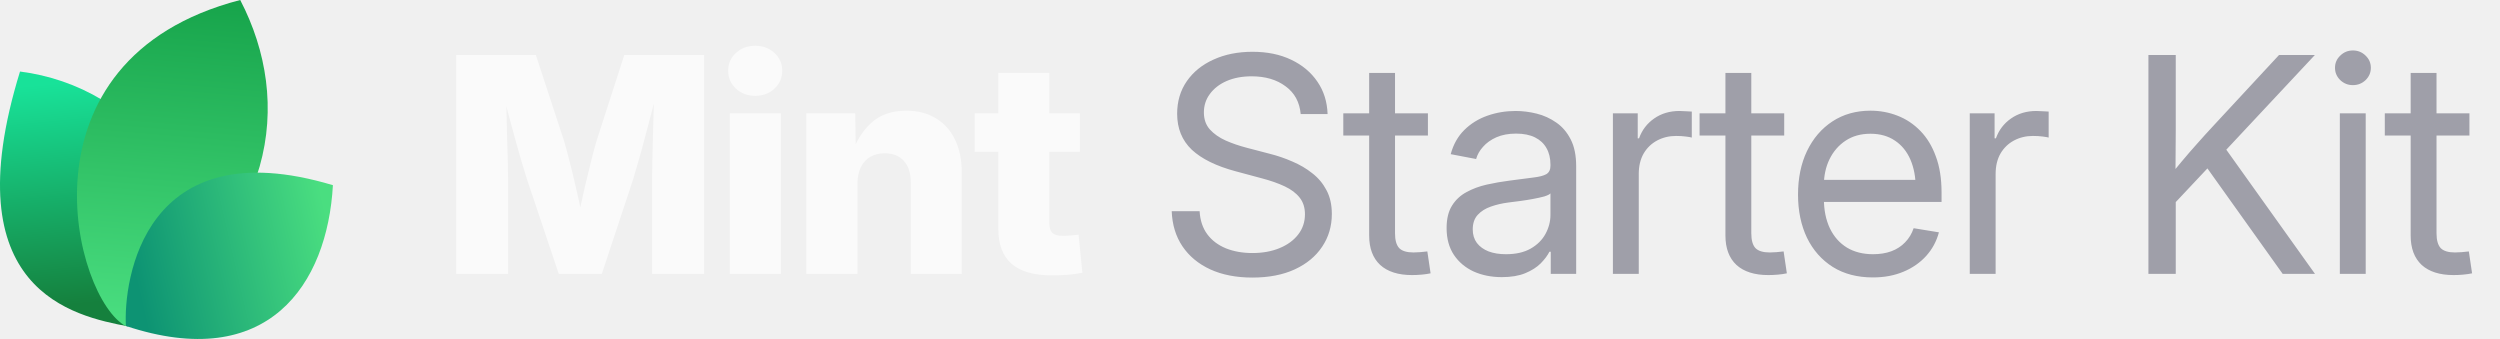
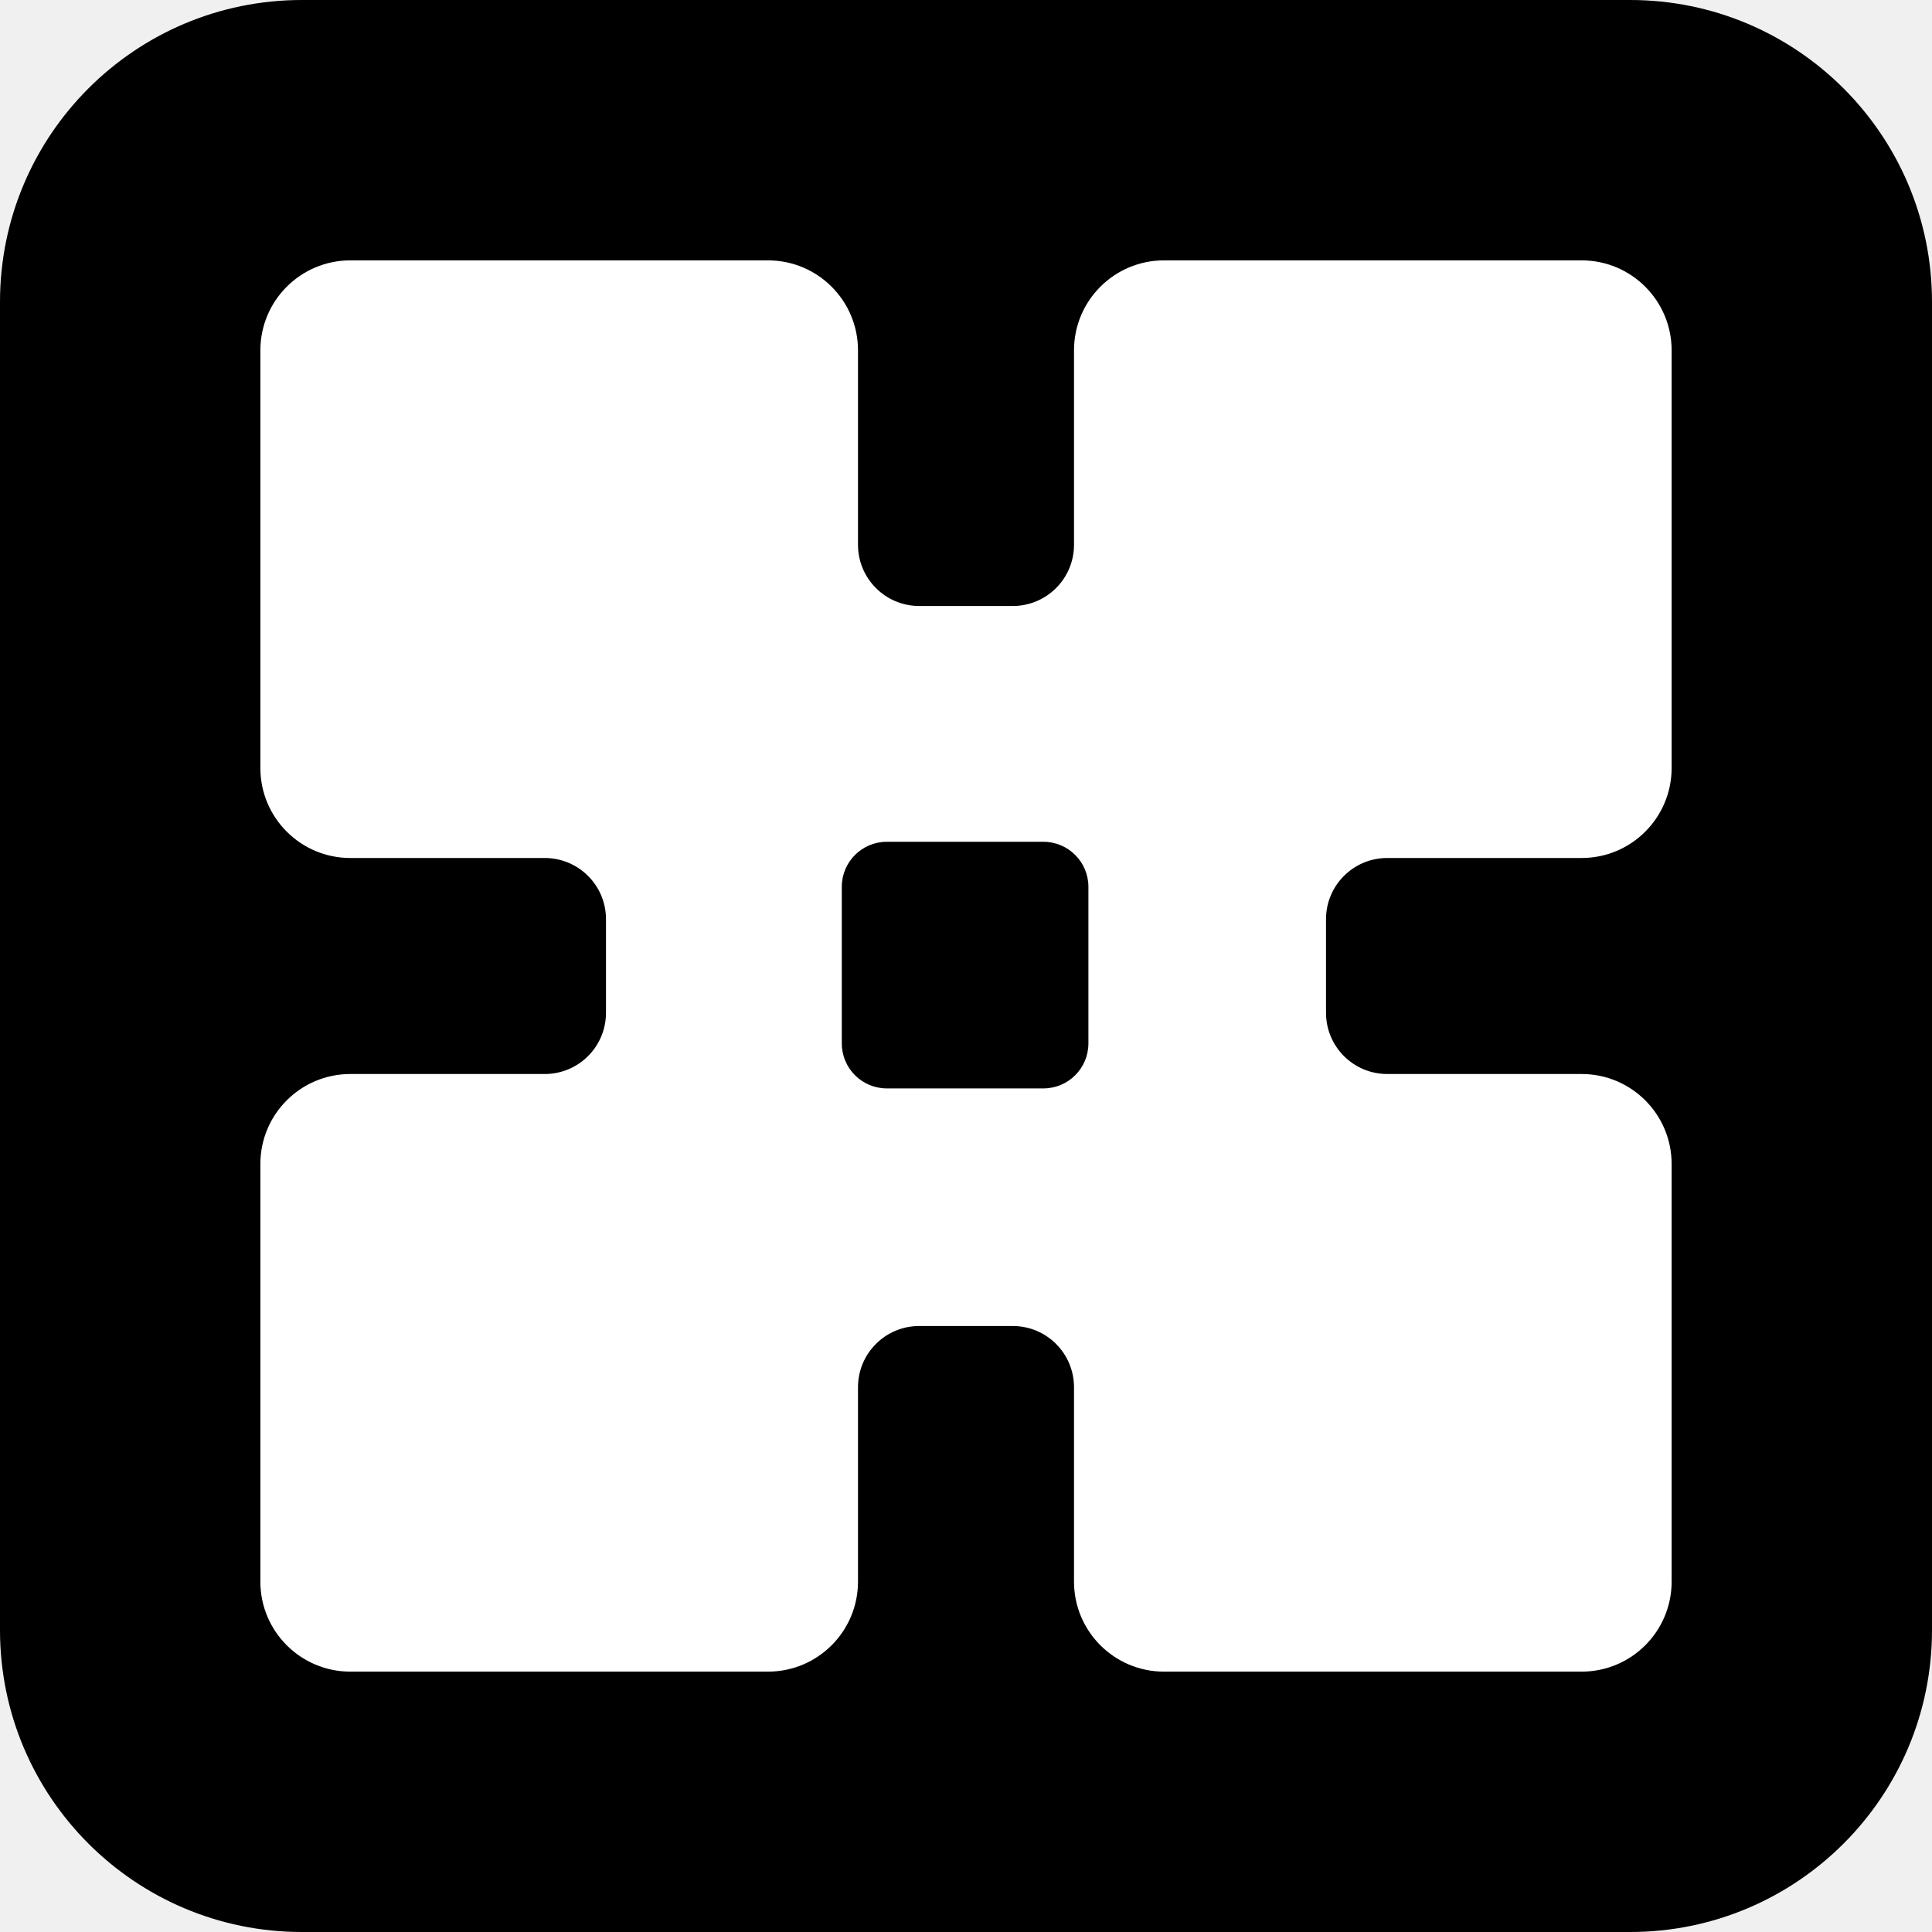
- <svg xmlns="http://www.w3.org/2000/svg" width="177" height="24" viewBox="0 0 177 24" fill="none">
-   <path d="M9.061 23.108C5.268 22.377 -3.391 20.627 1.417 5.064C9.634 6.099 16.973 14.064 9.061 23.108Z" fill="url(#paint0_linear_17557_2145)" />
-   <path d="M8.919 23.094C5.276 21.222 0.784 4.209 17.007 0C20.757 7.193 19.621 16.545 8.919 23.094Z" fill="url(#paint1_linear_17557_2145)" />
-   <path d="M8.914 23.079C8.735 19.882 10.159 9.085 23.57 13.111C23.181 20.123 18.984 26.418 8.914 23.079Z" fill="url(#paint2_linear_17557_2145)" />
-   <path d="M32.301 19.392V3.894H37.938L39.925 9.948C40.036 10.315 40.164 10.787 40.31 11.362C40.462 11.938 40.611 12.552 40.757 13.204C40.91 13.855 41.048 14.483 41.173 15.086C41.305 15.682 41.412 16.192 41.495 16.615H40.695C40.771 16.192 40.871 15.682 40.996 15.086C41.128 14.49 41.267 13.866 41.412 13.214C41.565 12.562 41.714 11.948 41.86 11.373C42.005 10.79 42.133 10.315 42.244 9.948L44.2 3.894H49.848V19.392H46.166V12.704C46.166 12.357 46.173 11.917 46.187 11.383C46.2 10.849 46.214 10.27 46.228 9.646C46.249 9.022 46.266 8.391 46.28 7.753C46.301 7.115 46.311 6.519 46.311 5.964H46.623C46.485 6.561 46.332 7.181 46.166 7.826C45.999 8.471 45.833 9.102 45.666 9.719C45.507 10.336 45.351 10.901 45.198 11.414C45.053 11.928 44.928 12.357 44.824 12.704L42.608 19.392H39.561L37.314 12.704C37.203 12.357 37.072 11.928 36.919 11.414C36.773 10.901 36.614 10.34 36.441 9.729C36.274 9.112 36.104 8.481 35.931 7.836C35.764 7.192 35.608 6.567 35.463 5.964H35.827C35.834 6.512 35.844 7.105 35.858 7.743C35.872 8.374 35.886 9.005 35.9 9.636C35.92 10.26 35.938 10.839 35.952 11.373C35.965 11.907 35.972 12.351 35.972 12.704V19.392H32.301ZM51.668 19.392V8.024H55.288V19.392H51.668ZM53.468 6.786C52.927 6.786 52.473 6.616 52.105 6.276C51.738 5.93 51.554 5.507 51.554 5.007C51.554 4.508 51.738 4.088 52.105 3.749C52.473 3.409 52.927 3.239 53.468 3.239C54.009 3.239 54.463 3.409 54.83 3.749C55.198 4.082 55.382 4.501 55.382 5.007C55.382 5.507 55.198 5.93 54.83 6.276C54.463 6.616 54.009 6.786 53.468 6.786ZM60.708 13.027V19.392H57.088V8.024H60.551L60.593 10.967H60.281C60.593 10.024 61.061 9.268 61.685 8.7C62.309 8.124 63.138 7.836 64.171 7.836C64.975 7.836 65.672 8.017 66.262 8.377C66.851 8.731 67.302 9.234 67.614 9.885C67.933 10.537 68.092 11.307 68.092 12.194V19.392H64.483V12.912C64.483 12.26 64.32 11.754 63.994 11.394C63.675 11.033 63.221 10.853 62.632 10.853C62.25 10.853 61.914 10.936 61.623 11.102C61.332 11.269 61.106 11.515 60.947 11.841C60.787 12.16 60.708 12.555 60.708 13.027ZM76.456 8.024V10.749H69.008V8.024H76.456ZM70.683 5.163H74.292V15.783C74.292 16.102 74.361 16.334 74.5 16.48C74.646 16.625 74.899 16.698 75.259 16.698C75.405 16.698 75.596 16.688 75.831 16.667C76.074 16.646 76.251 16.629 76.362 16.615L76.632 19.309C76.313 19.378 75.963 19.427 75.582 19.455C75.207 19.482 74.836 19.496 74.469 19.496C73.2 19.496 72.25 19.222 71.619 18.674C70.995 18.127 70.683 17.308 70.683 16.22V5.163Z" fill="#FAFAFA" />
-   <path d="M88.667 19.652C87.523 19.652 86.528 19.458 85.682 19.07C84.843 18.681 84.188 18.137 83.716 17.437C83.245 16.736 82.992 15.908 82.957 14.951H84.933C84.968 15.596 85.148 16.14 85.474 16.584C85.8 17.021 86.24 17.354 86.795 17.582C87.35 17.804 87.974 17.915 88.667 17.915C89.388 17.915 90.026 17.801 90.581 17.572C91.143 17.343 91.583 17.024 91.902 16.615C92.228 16.199 92.391 15.717 92.391 15.169C92.391 14.698 92.266 14.306 92.017 13.994C91.767 13.675 91.413 13.408 90.956 13.193C90.498 12.978 89.954 12.787 89.323 12.621L87.502 12.132C86.123 11.765 85.082 11.255 84.382 10.603C83.689 9.944 83.342 9.095 83.342 8.055C83.342 7.174 83.571 6.404 84.028 5.746C84.486 5.087 85.117 4.577 85.921 4.217C86.726 3.849 87.645 3.666 88.678 3.666C89.718 3.666 90.63 3.853 91.413 4.227C92.204 4.602 92.824 5.122 93.275 5.787C93.726 6.446 93.965 7.209 93.993 8.076H92.089C92.013 7.23 91.656 6.574 91.018 6.11C90.387 5.638 89.586 5.403 88.615 5.403C87.95 5.403 87.36 5.513 86.847 5.735C86.341 5.957 85.946 6.262 85.661 6.651C85.377 7.032 85.235 7.469 85.235 7.961C85.235 8.447 85.377 8.849 85.661 9.168C85.946 9.48 86.317 9.74 86.774 9.948C87.232 10.149 87.724 10.319 88.251 10.457L89.884 10.884C90.439 11.023 90.977 11.206 91.496 11.435C92.023 11.657 92.495 11.934 92.911 12.267C93.334 12.593 93.67 12.995 93.92 13.474C94.17 13.945 94.294 14.504 94.294 15.149C94.294 16.015 94.066 16.788 93.608 17.468C93.157 18.148 92.512 18.681 91.673 19.07C90.834 19.458 89.832 19.652 88.667 19.652ZM101.097 8.024V9.594H95.106V8.024H101.097ZM96.937 5.163H98.767V16.521C98.767 17 98.865 17.347 99.059 17.562C99.26 17.77 99.6 17.874 100.078 17.874C100.21 17.874 100.366 17.867 100.546 17.853C100.733 17.832 100.903 17.815 101.056 17.801L101.285 19.351C101.097 19.392 100.886 19.423 100.65 19.444C100.414 19.465 100.189 19.475 99.974 19.475C98.996 19.475 98.244 19.236 97.717 18.758C97.197 18.272 96.937 17.579 96.937 16.677V5.163ZM106.33 19.621C105.595 19.621 104.932 19.489 104.343 19.226C103.754 18.955 103.285 18.564 102.939 18.05C102.592 17.53 102.419 16.896 102.419 16.147C102.419 15.495 102.547 14.965 102.804 14.556C103.06 14.146 103.403 13.828 103.833 13.599C104.263 13.363 104.742 13.186 105.269 13.068C105.796 12.95 106.333 12.857 106.881 12.787C107.574 12.69 108.132 12.617 108.555 12.569C108.978 12.52 109.287 12.441 109.481 12.33C109.675 12.212 109.772 12.014 109.772 11.737V11.654C109.772 11.203 109.679 10.815 109.492 10.489C109.311 10.163 109.041 9.91 108.68 9.729C108.32 9.549 107.872 9.459 107.338 9.459C106.805 9.459 106.34 9.546 105.945 9.719C105.556 9.892 105.241 10.118 104.998 10.395C104.755 10.665 104.593 10.953 104.509 11.258L102.71 10.915C102.897 10.222 103.22 9.65 103.677 9.199C104.135 8.748 104.679 8.412 105.31 8.19C105.941 7.968 106.607 7.857 107.307 7.857C107.8 7.857 108.295 7.92 108.795 8.044C109.301 8.169 109.765 8.381 110.188 8.679C110.611 8.97 110.951 9.369 111.208 9.875C111.464 10.374 111.593 11.005 111.593 11.768V19.392H109.793V17.822H109.7C109.568 18.085 109.363 18.359 109.086 18.643C108.809 18.921 108.444 19.153 107.994 19.34C107.543 19.527 106.988 19.621 106.33 19.621ZM106.621 17.998C107.321 17.998 107.904 17.867 108.368 17.603C108.84 17.333 109.19 16.986 109.419 16.563C109.654 16.133 109.772 15.682 109.772 15.211V13.692C109.703 13.769 109.554 13.841 109.325 13.911C109.096 13.973 108.829 14.032 108.524 14.088C108.226 14.143 107.921 14.192 107.609 14.233C107.304 14.275 107.033 14.309 106.798 14.337C106.354 14.393 105.938 14.49 105.549 14.628C105.168 14.76 104.86 14.954 104.624 15.211C104.388 15.467 104.27 15.811 104.27 16.241C104.27 16.615 104.367 16.934 104.561 17.198C104.762 17.461 105.04 17.662 105.393 17.801C105.747 17.933 106.156 17.998 106.621 17.998ZM114.193 19.392V8.024H115.951V9.792H116.045C116.253 9.209 116.61 8.741 117.116 8.388C117.622 8.034 118.219 7.857 118.905 7.857C119.058 7.857 119.217 7.864 119.384 7.878C119.55 7.885 119.682 7.892 119.779 7.899V9.74C119.716 9.719 119.578 9.695 119.363 9.667C119.155 9.639 118.922 9.625 118.666 9.625C118.174 9.625 117.726 9.733 117.324 9.948C116.922 10.163 116.603 10.471 116.367 10.874C116.138 11.276 116.024 11.758 116.024 12.319V19.392H114.193ZM126.322 8.024V9.594H120.33V8.024H126.322ZM122.161 5.163H123.992V16.521C123.992 17 124.089 17.347 124.283 17.562C124.484 17.77 124.824 17.874 125.302 17.874C125.434 17.874 125.59 17.867 125.77 17.853C125.958 17.832 126.127 17.815 126.28 17.801L126.509 19.351C126.322 19.392 126.11 19.423 125.874 19.444C125.639 19.465 125.413 19.475 125.198 19.475C124.221 19.475 123.468 19.236 122.941 18.758C122.421 18.272 122.161 17.579 122.161 16.677V5.163ZM132.604 19.642C131.502 19.642 130.555 19.396 129.765 18.903C128.974 18.404 128.364 17.714 127.934 16.834C127.511 15.946 127.3 14.927 127.3 13.775C127.3 12.611 127.511 11.584 127.934 10.697C128.364 9.802 128.964 9.102 129.734 8.596C130.51 8.089 131.408 7.836 132.428 7.836C133.1 7.836 133.738 7.954 134.341 8.19C134.952 8.426 135.489 8.783 135.954 9.261C136.425 9.74 136.793 10.343 137.056 11.071C137.327 11.792 137.462 12.645 137.462 13.63V14.296H128.433V12.735H136.463L135.631 13.297C135.631 12.541 135.506 11.876 135.257 11.3C135.007 10.725 134.643 10.277 134.165 9.958C133.686 9.632 133.107 9.469 132.428 9.469C131.748 9.469 131.162 9.632 130.67 9.958C130.177 10.284 129.796 10.725 129.526 11.279C129.262 11.827 129.13 12.441 129.13 13.12V14.046C129.13 14.864 129.273 15.572 129.557 16.168C129.841 16.757 130.243 17.211 130.763 17.53C131.283 17.842 131.901 17.998 132.615 17.998C133.093 17.998 133.523 17.929 133.905 17.79C134.293 17.645 134.619 17.433 134.882 17.156C135.153 16.879 135.354 16.546 135.486 16.157L137.275 16.449C137.108 17.08 136.81 17.634 136.38 18.113C135.95 18.591 135.413 18.966 134.768 19.236C134.123 19.507 133.402 19.642 132.604 19.642ZM139.459 19.392V8.024H141.217V9.792H141.311C141.519 9.209 141.876 8.741 142.382 8.388C142.888 8.034 143.485 7.857 144.171 7.857C144.324 7.857 144.483 7.864 144.649 7.878C144.816 7.885 144.948 7.892 145.045 7.899V9.74C144.982 9.719 144.844 9.695 144.629 9.667C144.421 9.639 144.188 9.625 143.932 9.625C143.439 9.625 142.992 9.733 142.59 9.948C142.188 10.163 141.869 10.471 141.633 10.874C141.404 11.276 141.29 11.758 141.29 12.319V19.392H139.459ZM153.429 14.961V12.715C153.783 12.257 154.136 11.82 154.49 11.404C154.844 10.981 155.204 10.565 155.572 10.156C155.939 9.74 156.314 9.327 156.695 8.918L161.355 3.894H163.893L157.277 10.967H157.184L153.429 14.961ZM152.108 19.392V3.894H154.043V9.241L154.022 12.559L154.043 13.505V19.392H152.108ZM161.615 19.392L155.967 11.477L157.173 9.969L163.903 19.392H161.615ZM165.661 19.392V8.024H167.492V19.392H165.661ZM166.587 6.027C166.24 6.027 165.942 5.909 165.692 5.673C165.443 5.43 165.318 5.139 165.318 4.799C165.318 4.459 165.443 4.172 165.692 3.936C165.942 3.693 166.24 3.572 166.587 3.572C166.934 3.572 167.232 3.693 167.482 3.936C167.731 4.172 167.856 4.459 167.856 4.799C167.856 5.139 167.731 5.43 167.482 5.673C167.232 5.909 166.934 6.027 166.587 6.027ZM174.836 8.024V9.594H168.844V8.024H174.836ZM170.675 5.163H172.506V16.521C172.506 17 172.603 17.347 172.797 17.562C172.998 17.77 173.338 17.874 173.816 17.874C173.948 17.874 174.104 17.867 174.284 17.853C174.472 17.832 174.641 17.815 174.794 17.801L175.023 19.351C174.836 19.392 174.624 19.423 174.388 19.444C174.153 19.465 173.927 19.475 173.712 19.475C172.735 19.475 171.982 19.236 171.455 18.758C170.935 18.272 170.675 17.579 170.675 16.677V5.163Z" fill="#9F9FA9" />
-   <defs>
-     <linearGradient id="paint0_linear_17557_2145" x1="3.776" y1="5.916" x2="5.232" y2="21.559" gradientUnits="userSpaceOnUse">
-       <stop stop-color="#18E299" />
-       <stop offset="1" stop-color="#15803D" />
-     </linearGradient>
-     <linearGradient id="paint1_linear_17557_2145" x1="12.171" y1="-0.718" x2="10.19" y2="22.983" gradientUnits="userSpaceOnUse">
-       <stop stop-color="#16A34A" />
-       <stop offset="1" stop-color="#4ADE80" />
-     </linearGradient>
-     <linearGradient id="paint2_linear_17557_2145" x1="23.133" y1="15.353" x2="9.338" y2="18.52" gradientUnits="userSpaceOnUse">
-       <stop stop-color="#4ADE80" />
-       <stop offset="1" stop-color="#0D9373" />
-     </linearGradient>
-   </defs>
+ <svg xmlns="http://www.w3.org/2000/svg" width="512" height="512" viewBox="0 0 512 512" fill="none">
+   <rect width="512" height="512" rx="80" fill="black" />
+   <path fill-rule="evenodd" clip-rule="evenodd" d="M203.526 69C216.699 69 227.378 79.679 227.378 92.852V144.372C227.378 153.33 234.639 160.592 243.597 160.592H268.403C277.361 160.592 284.622 153.33 284.622 144.372V92.852C284.622 79.679 295.301 69 308.474 69H419.148C432.321 69 443 79.679 443 92.852V203.526C443 216.699 432.321 227.378 419.148 227.378H367.628C358.67 227.378 351.408 234.639 351.408 243.597V268.403C351.408 277.361 358.67 284.622 367.628 284.622H419.148C432.321 284.622 443 295.301 443 308.474V419.148C443 432.321 432.321 443 419.148 443H308.474C295.301 443 284.622 432.321 284.622 419.148V367.628C284.622 358.67 277.361 351.408 268.403 351.408H243.597C234.639 351.408 227.378 358.67 227.378 367.628V419.148C227.378 432.321 216.699 443 203.526 443H92.852C79.679 443 69 432.321 69 419.148V308.474C69 295.301 79.679 284.622 92.852 284.622H144.372C153.33 284.622 160.592 277.361 160.592 268.403V243.597C160.592 234.639 153.33 227.378 144.372 227.378H92.852C79.679 227.378 69 216.699 69 203.526V92.852C69 79.679 79.679 69 92.852 69H203.526ZM235.01 223.084C228.424 223.084 223.084 228.424 223.084 235.01V276.513C223.084 283.099 228.424 288.439 235.01 288.439H276.513C283.099 288.439 288.439 283.099 288.439 276.513V235.01C288.439 228.424 283.099 223.084 276.513 223.084H235.01Z" fill="white" />
</svg>
